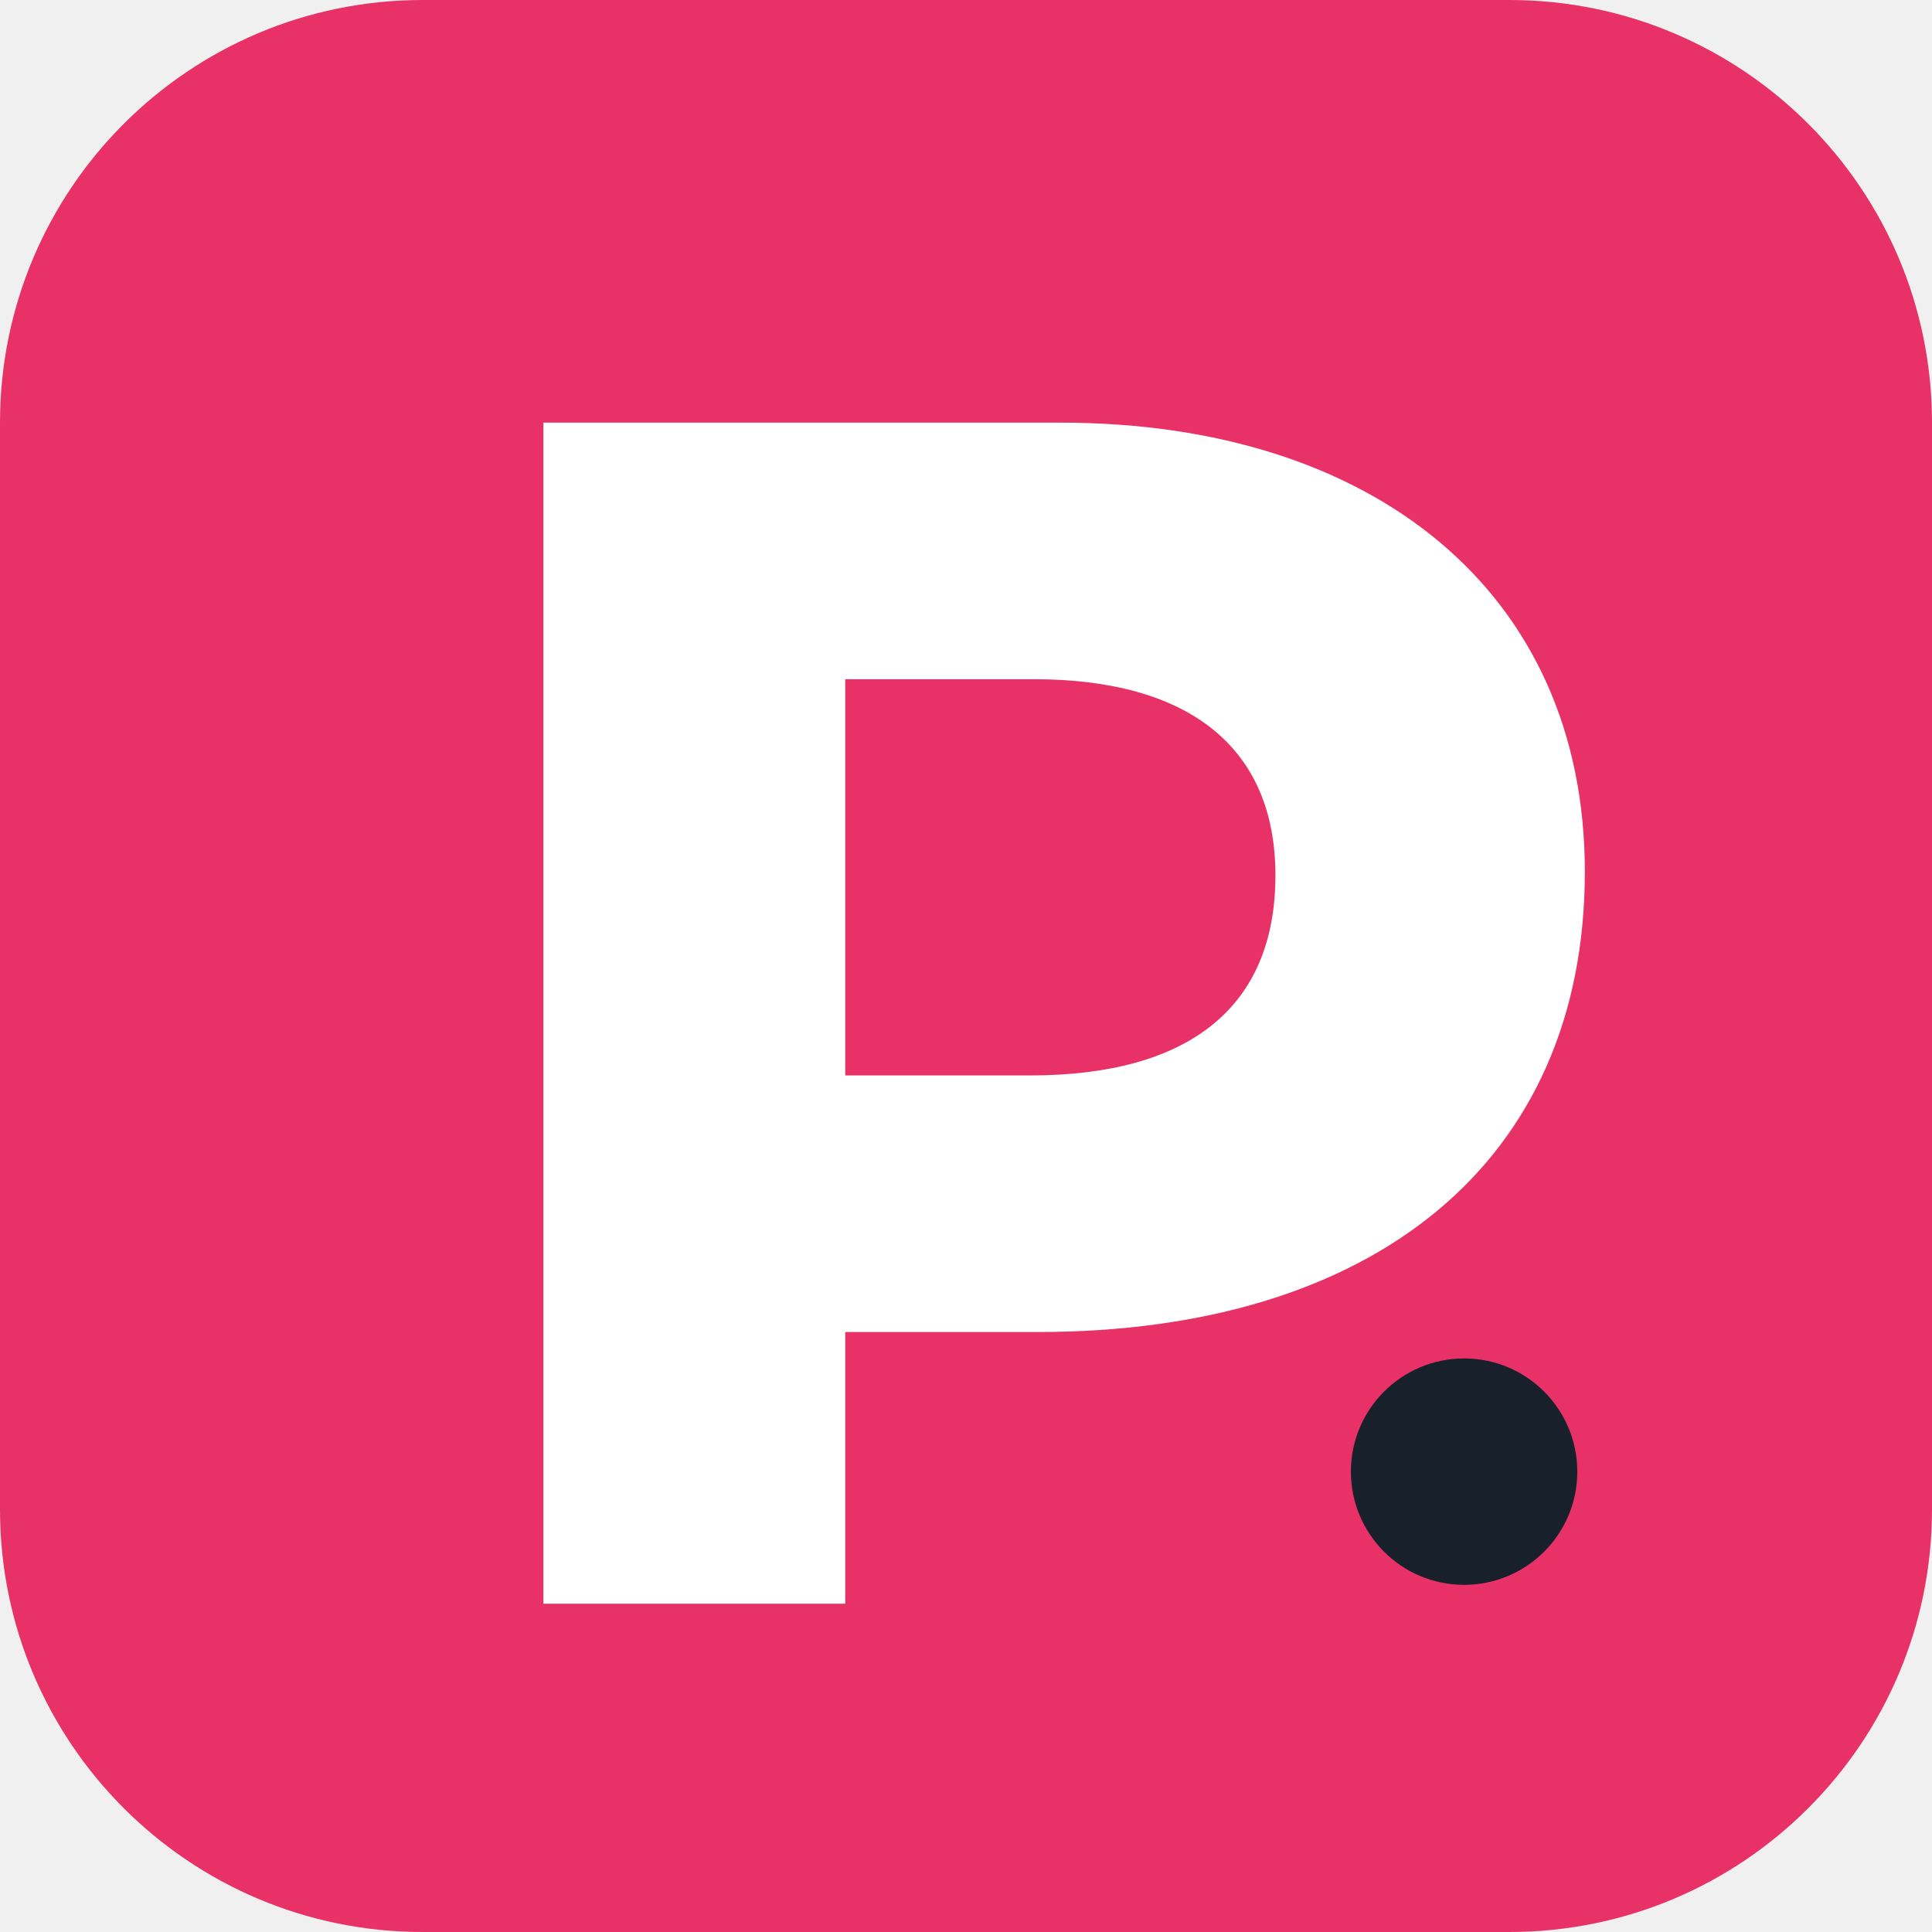
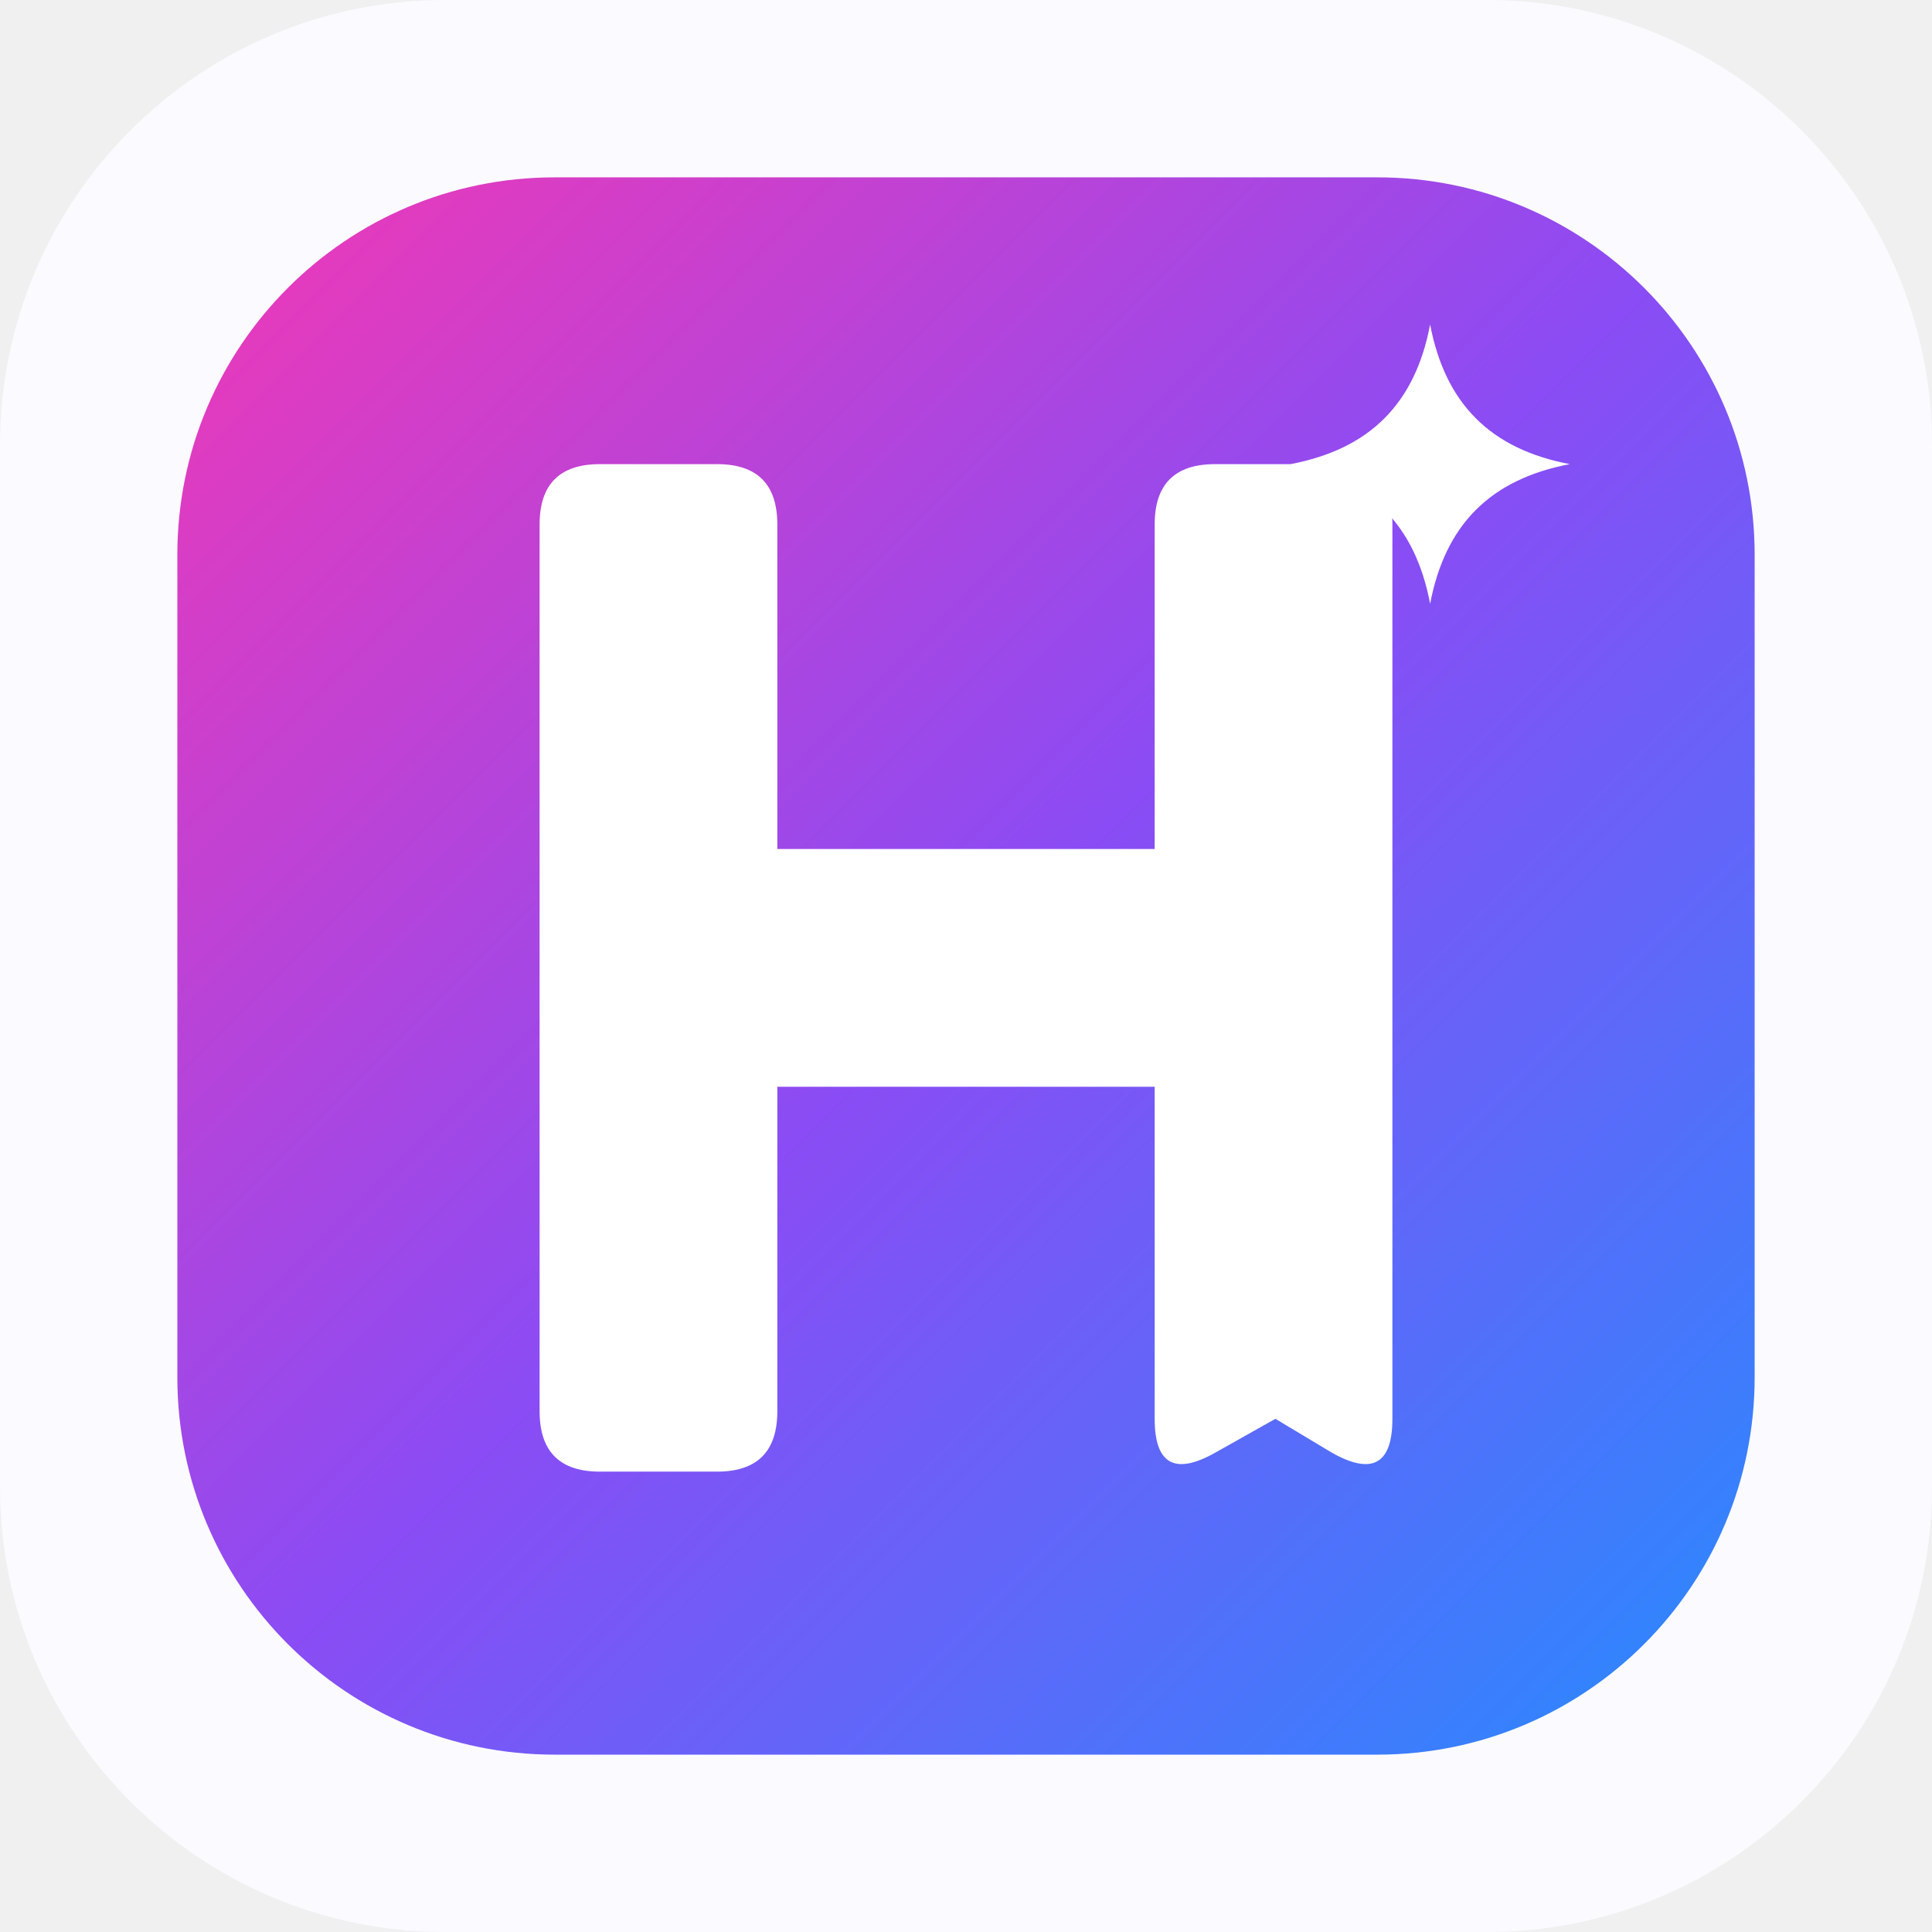
- <svg xmlns="http://www.w3.org/2000/svg" viewBox="0 0 512 512" role="img" aria-label="P-GATE">
-   <rect width="512" height="512" rx="112" fill="#e83267" />
-   <path d="M144 112h137c83 0 139 45 139 119 0 77-56 122-145 122h-51v72h-80V112zm80 68v105h49c42 0 65-18 65-53 0-34-23-52-64-52h-50z" fill="#fff" />
-   <circle cx="388" cy="390" r="30" fill="#18202b" />
+ <svg xmlns="http://www.w3.org/2000/svg" width="512" height="512" viewBox="0 0 512 512" role="img" aria-label="HOSHILU">
+   <defs>
+     <linearGradient id="g" x1="45" y1="45" x2="467" y2="467" gradientUnits="userSpaceOnUse">
+       <stop stop-color="#F238B5" />
+       <stop offset=".5" stop-color="#8A4CF4" />
+       <stop offset="1" stop-color="#258CFF" />
+     </linearGradient>
+   </defs>
+   <rect width="512" height="512" rx="118" fill="#FBFAFF" />
+   <rect x="47" y="47" width="418" height="418" rx="100" fill="url(#g)" />
+   <path d="M143 139Q143 123 159 123H190Q206 123 206 139V225H306V139Q306 123 322 123H353Q369 123 369 139V376Q369 394 353 385L338 376L322 385Q306 394 306 376V288H206V374Q206 390 190 390H159Q143 390 143 374Z" fill="#fff" />
+   <path d="M379 86C383 107 395 119 416 123C395 127 383 139 379 160C375 139 363 127 342 123C363 119 375 107 379 86Z" fill="#fff" />
</svg>
